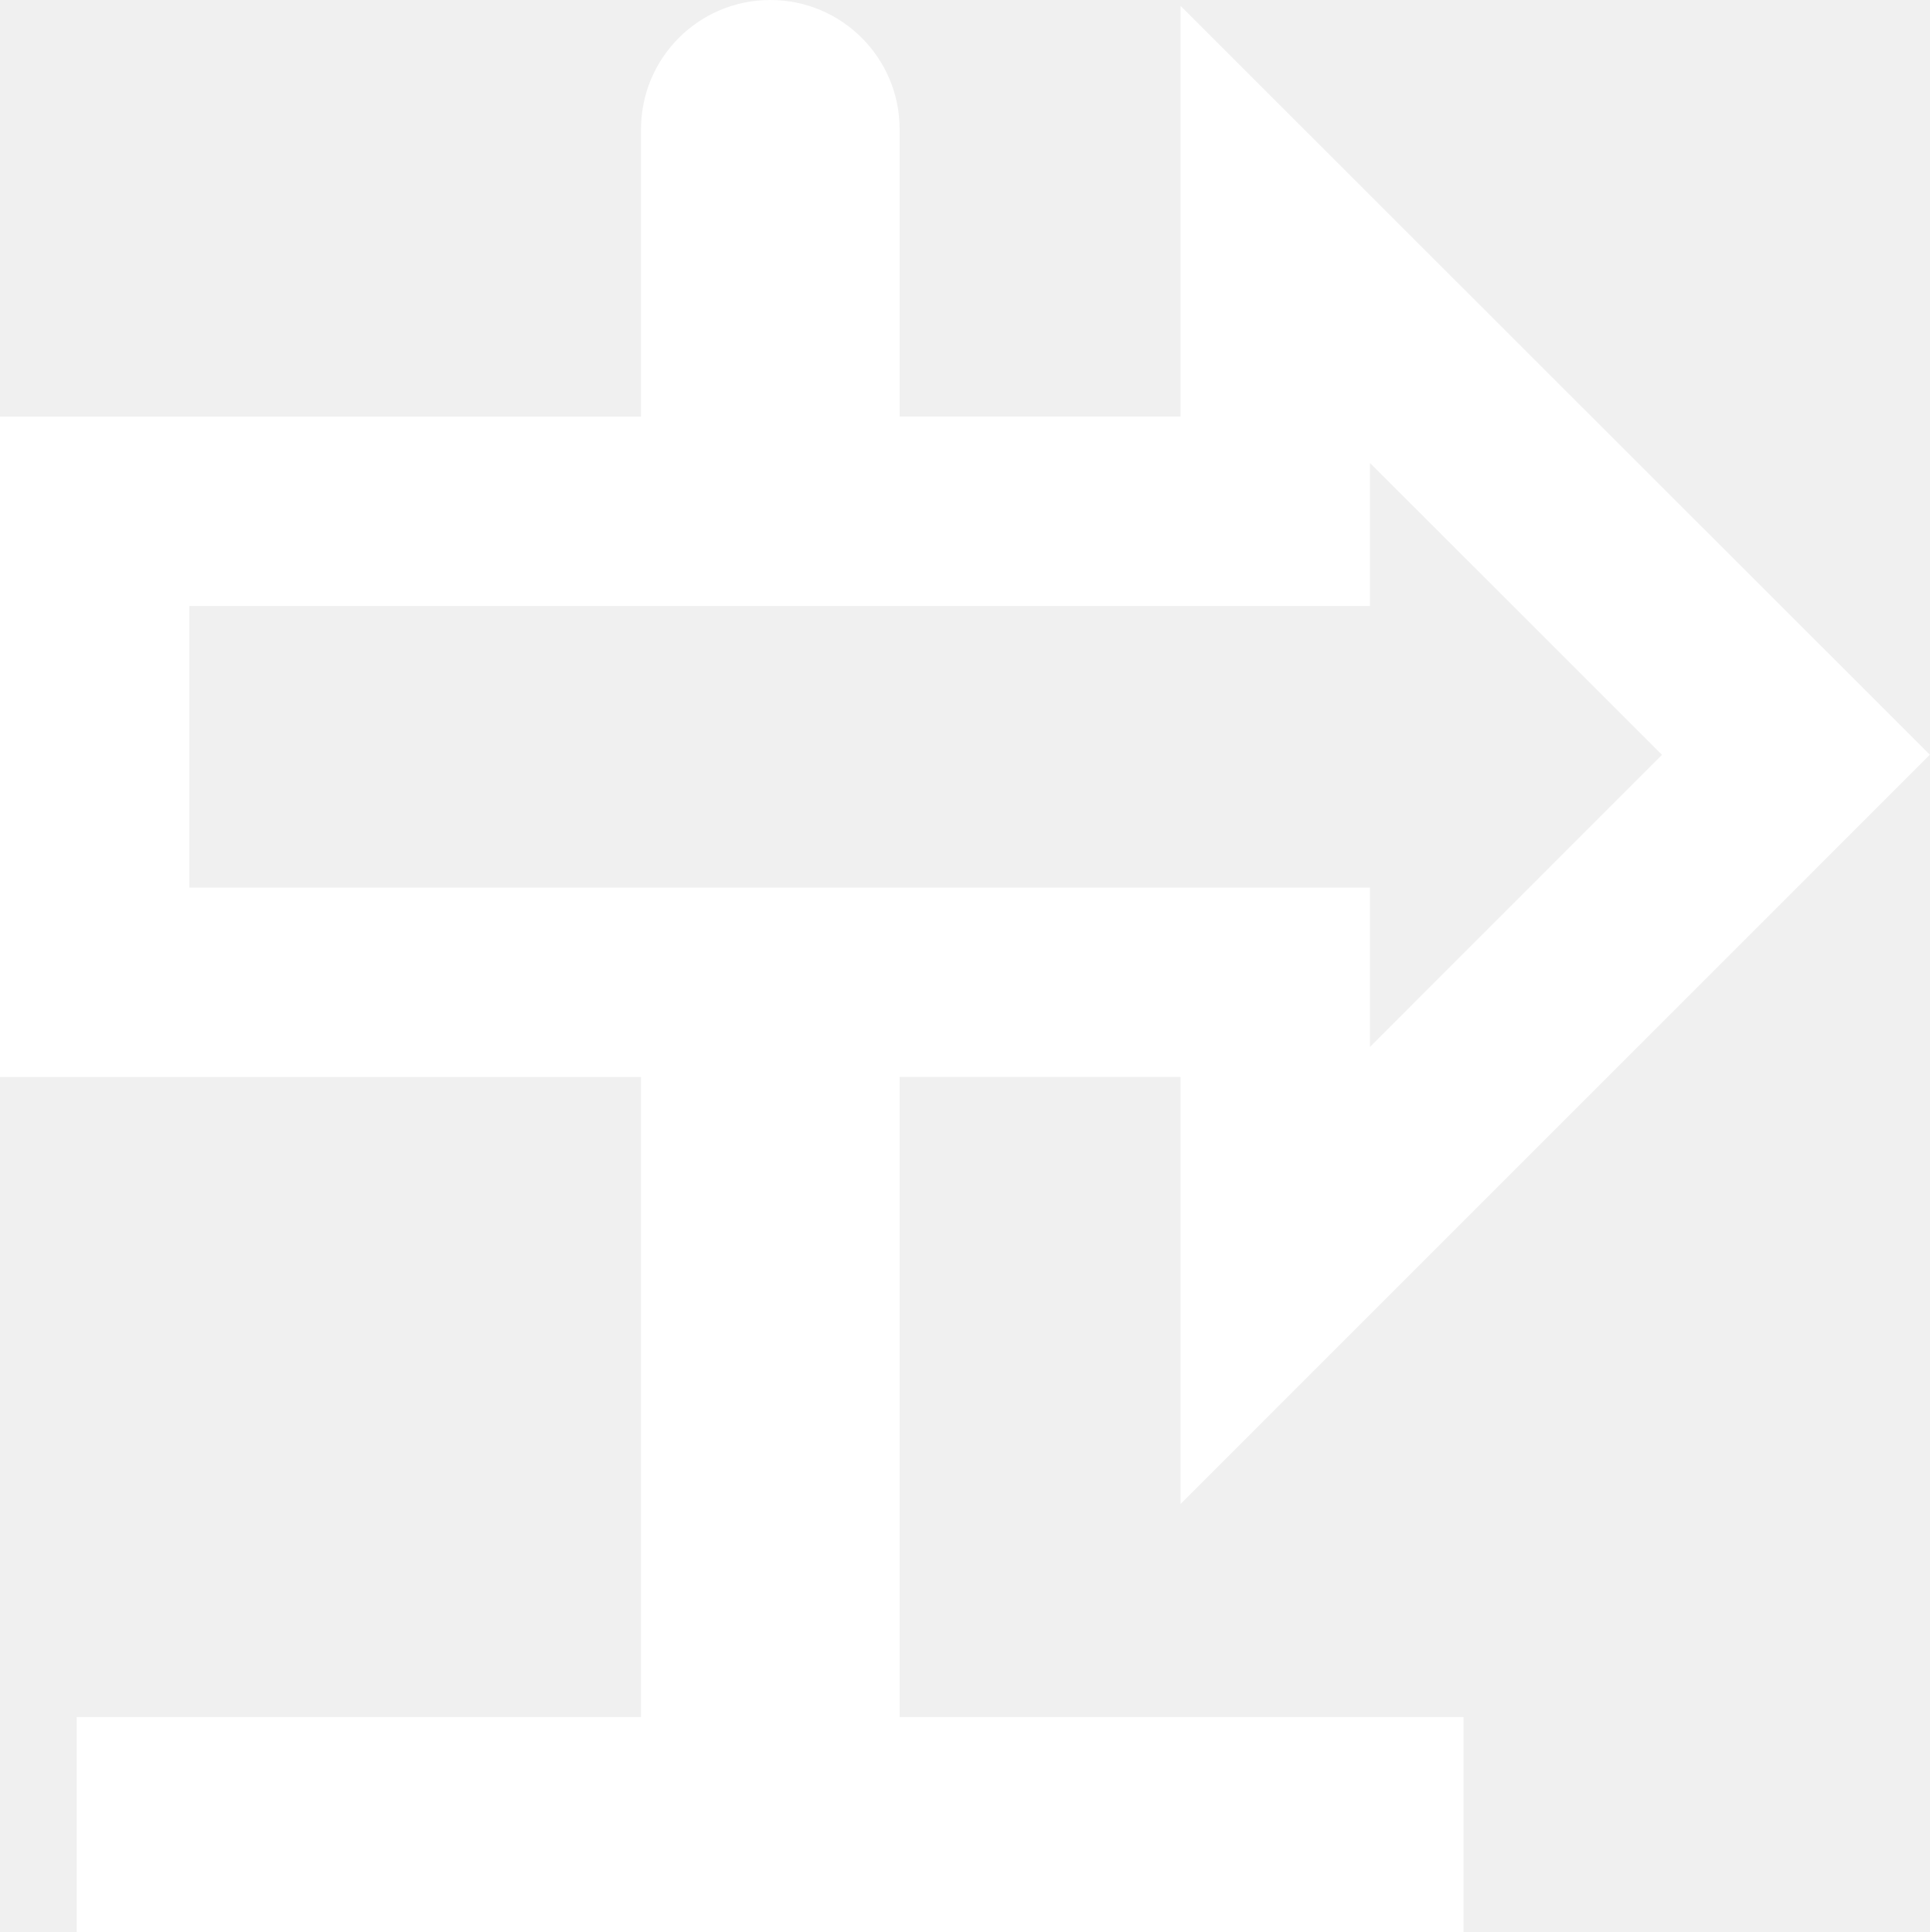
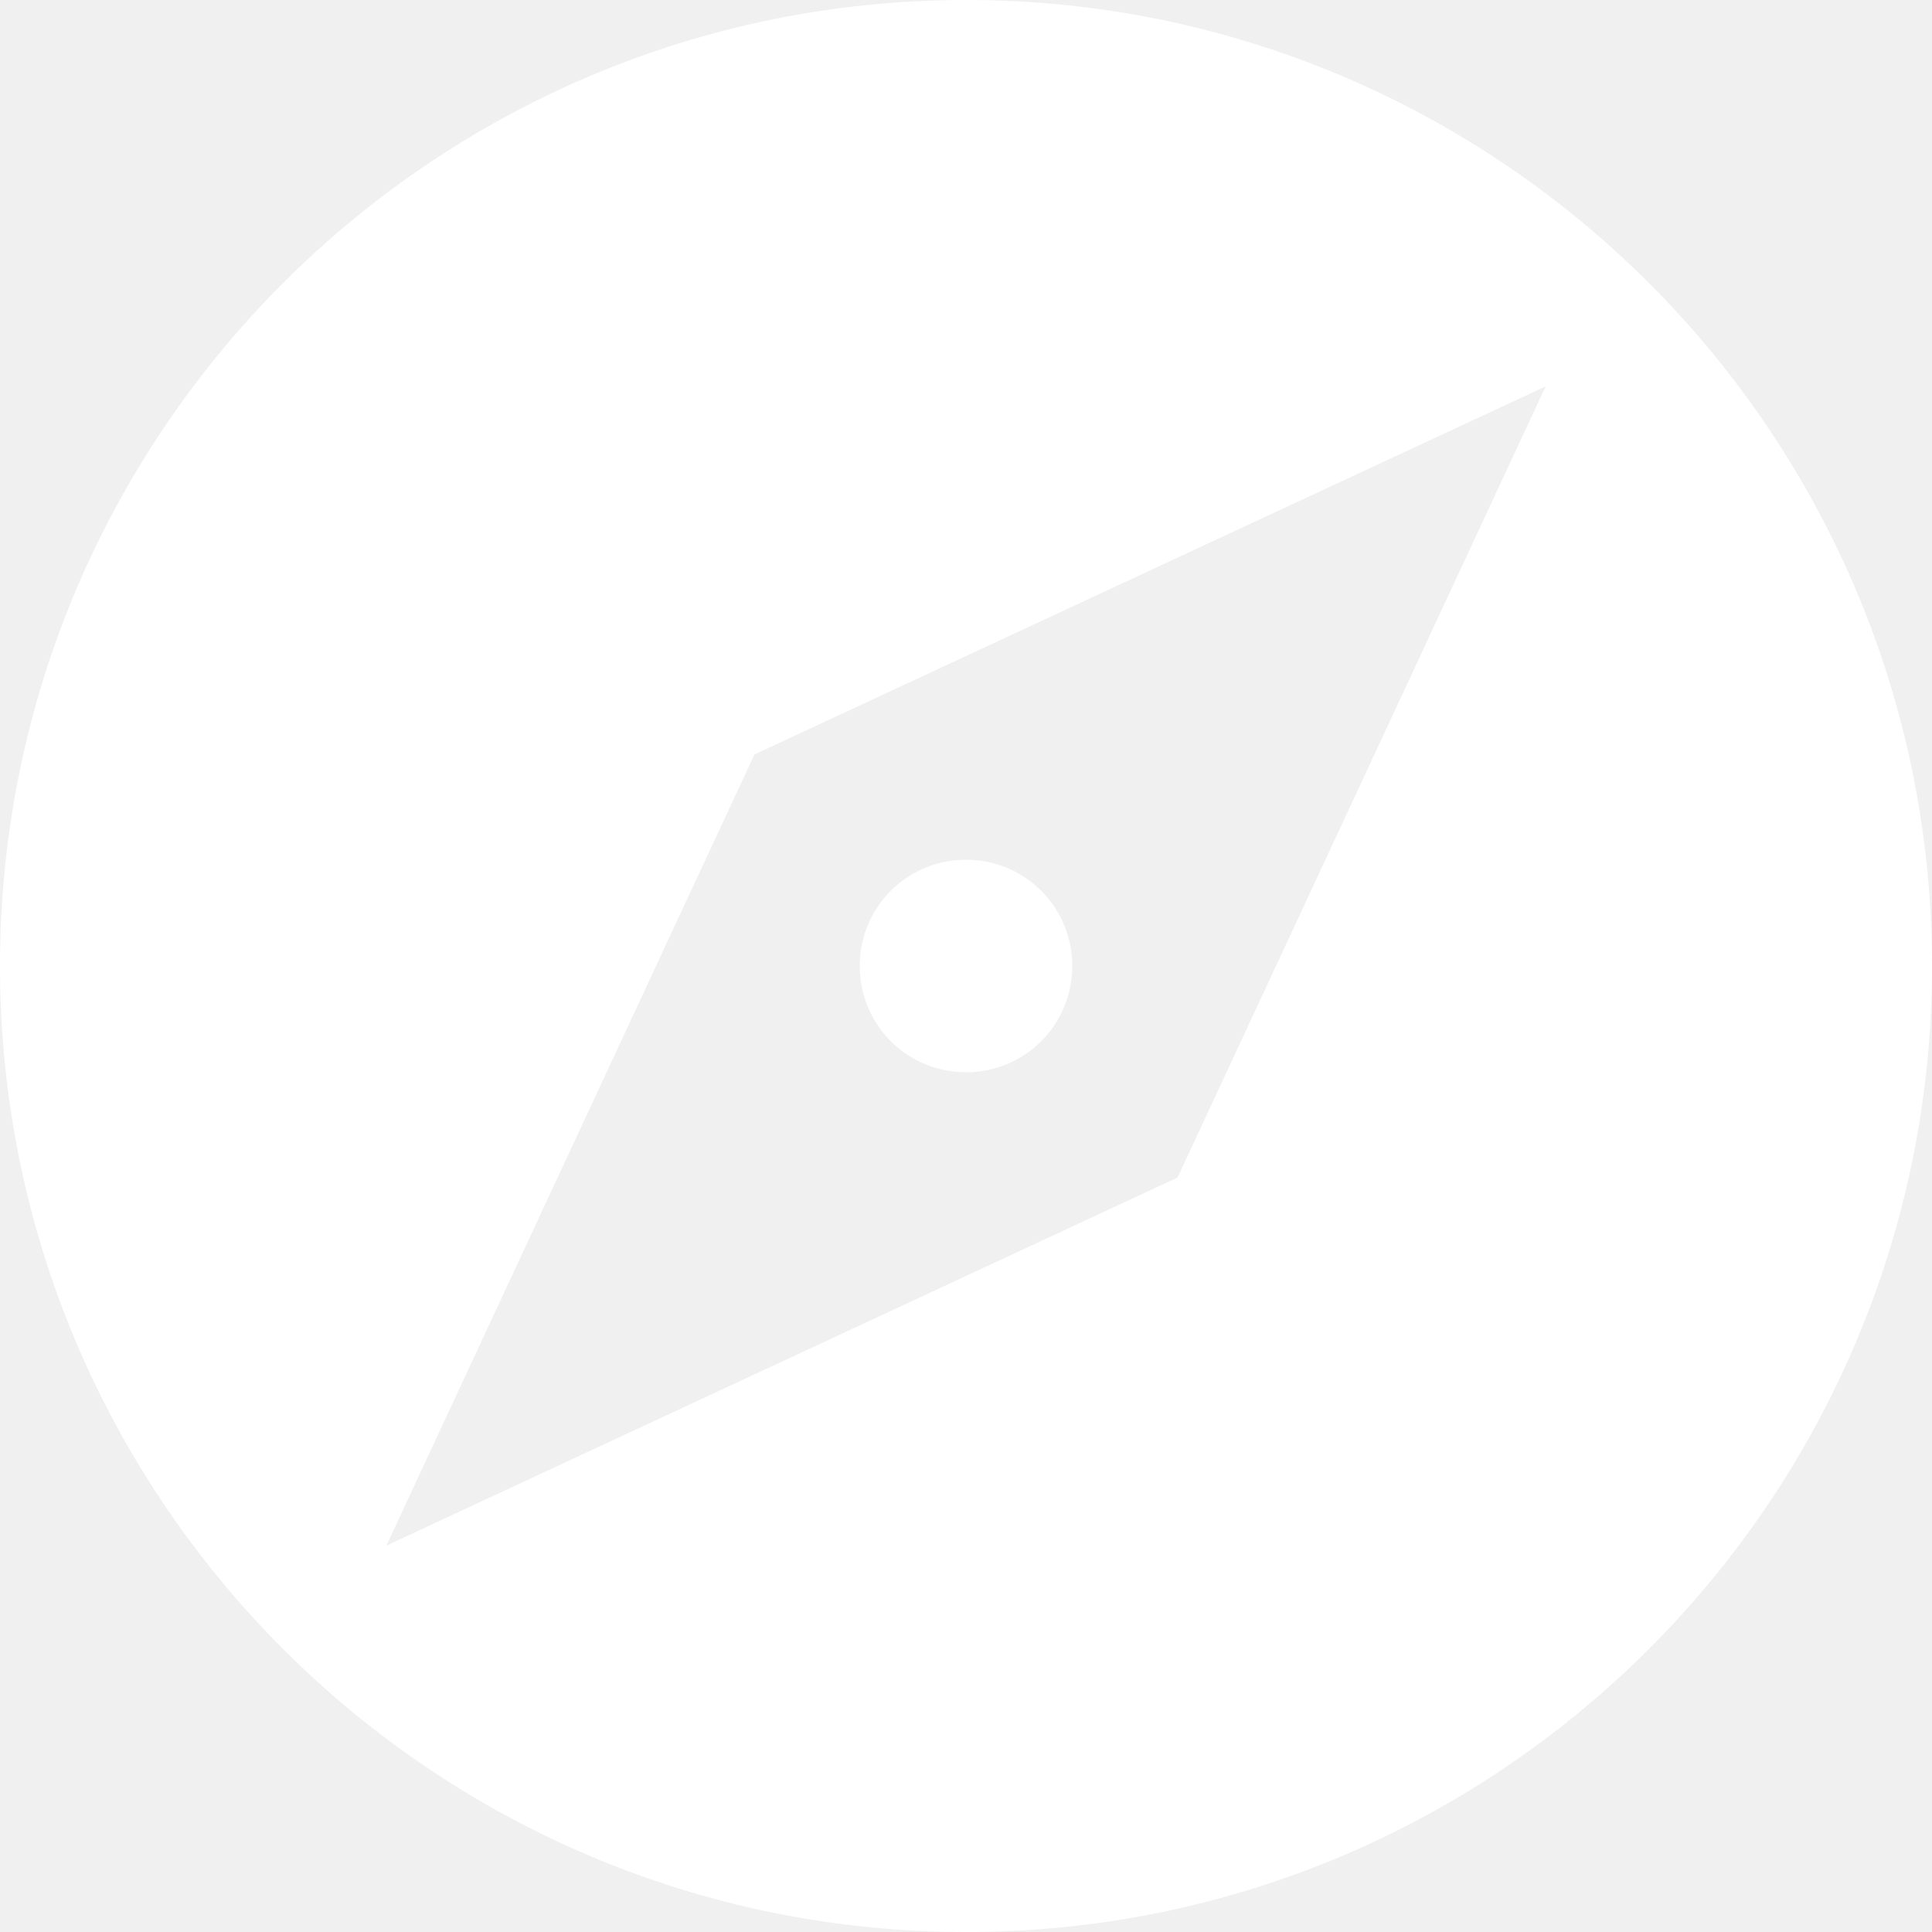
- <svg xmlns="http://www.w3.org/2000/svg" id="Layer_1" x="0px" y="0px" width="17.955px" height="17.978px" viewBox="0 0 17.955 17.978" enable-background="new 0 0 17.955 17.978">
-   <path fill="#FFFFFF" d="M8.37,10.021h2.614v3.974l6.971-6.972l-6.971-6.968v3.821H8.37V1.203C8.37,0.538,7.831,0,7.167,0  C6.502,0,5.964,0.538,5.964,1.203v2.674H0v6.145h5.964v5.956h-5.25v2h12.903v-2H8.37V10.021z M1.762,8.26V5.639h10.984V4.308  l2.717,2.716l-2.717,2.718V8.26H1.762z" />
+ <svg xmlns="http://www.w3.org/2000/svg" width="18px" height="18px" viewBox="0 0 18 18">
+   <g id="Page-1" fill="none" fill-rule="evenodd">
+     <g id="Artboard" fill-rule="nonzero" fill="#FFFFFF">
+       <g id="guide-icon">
+         <path d="M9,8.01 C8.451,8.01 8.01,8.451 8.01,9 C8.01,9.549 8.451,9.99 9,9.99 C9.549,9.99 9.99,9.549 9.99,9 C9.99,8.451 9.549,8.01 9,8.01 Z M9,0 C4.032,0 0,4.032 0,9 C0,13.968 4.032,18 9,18 C13.968,18 18,13.968 18,9 C18,4.032 13.968,0 9,0 Z M10.971,10.971 L3.6,14.4 L7.029,7.029 L14.4,3.6 L10.971,10.971 Z" id="Shape" />
+       </g>
+     </g>
+   </g>
</svg>
